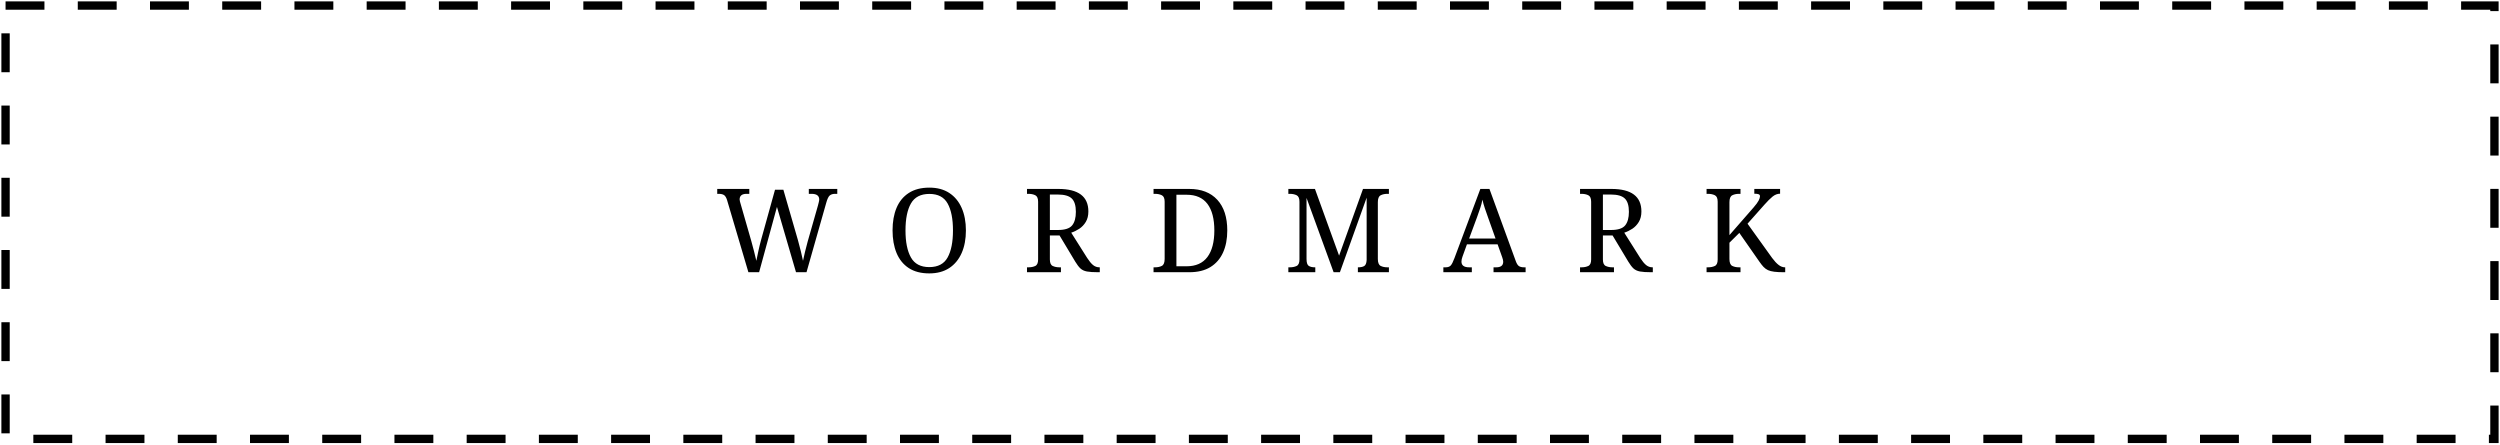
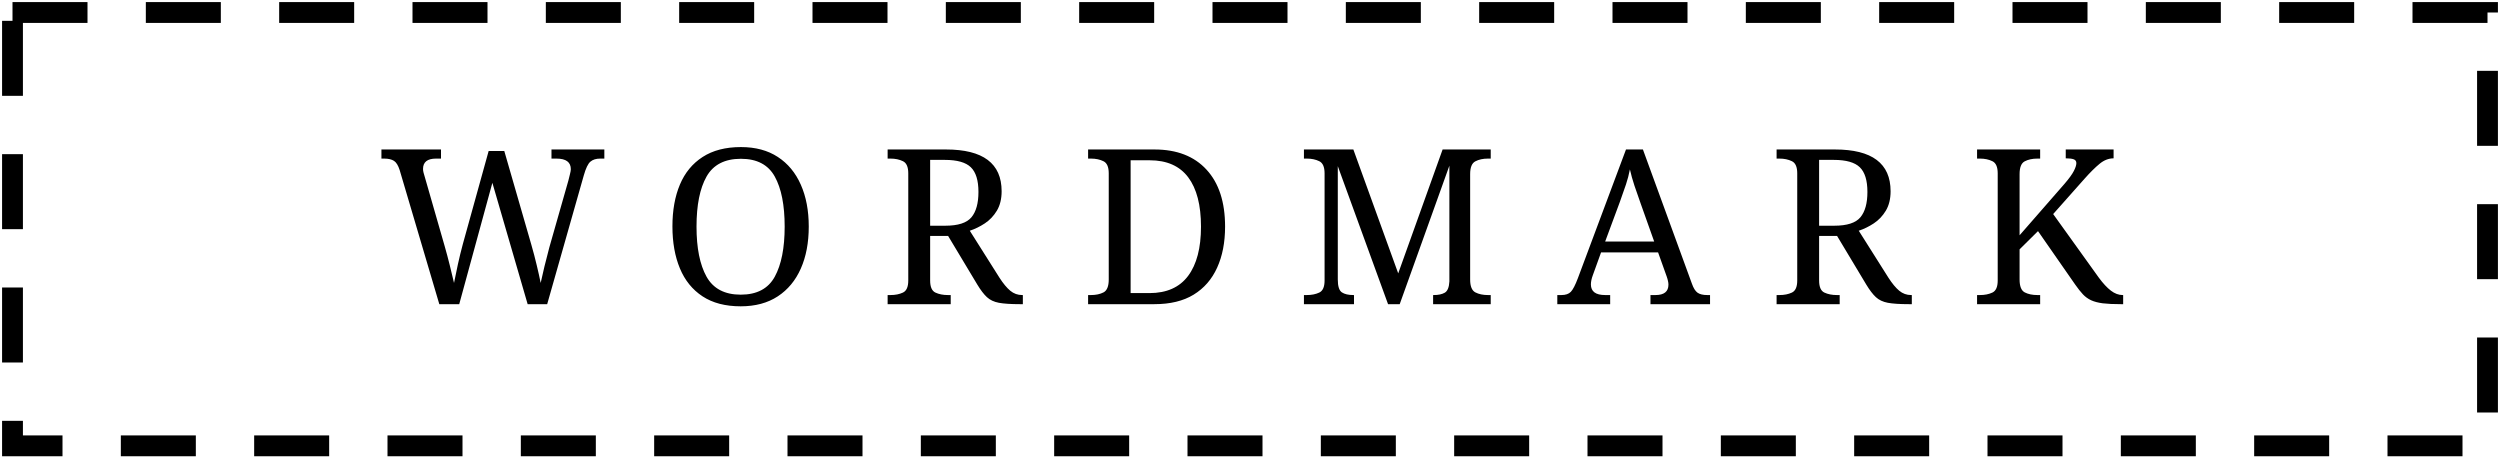
- <svg xmlns="http://www.w3.org/2000/svg" viewBox="0 0 900 160" width="900" height="160">
-   <rect x="2" y="2" width="896" height="156" fill="none" stroke="#000" stroke-width="3" stroke-dasharray="14 12" />
-   <text x="450" y="98" text-anchor="middle" font-family="Georgia,serif" font-size="42" letter-spacing="18" fill="#000">WORDMARK</text>
+ <svg xmlns="http://www.w3.org/2000/svg" viewBox="0 0 600 110" width="600" height="110">
+   <rect x="3" y="3" width="594" height="104" fill="none" stroke="#000" stroke-width="5" stroke-dasharray="18 14" />
+   <text x="300" y="73" text-anchor="middle" font-family="Georgia,serif" font-size="52" letter-spacing="14" fill="#000">WORDMARK</text>
</svg>
